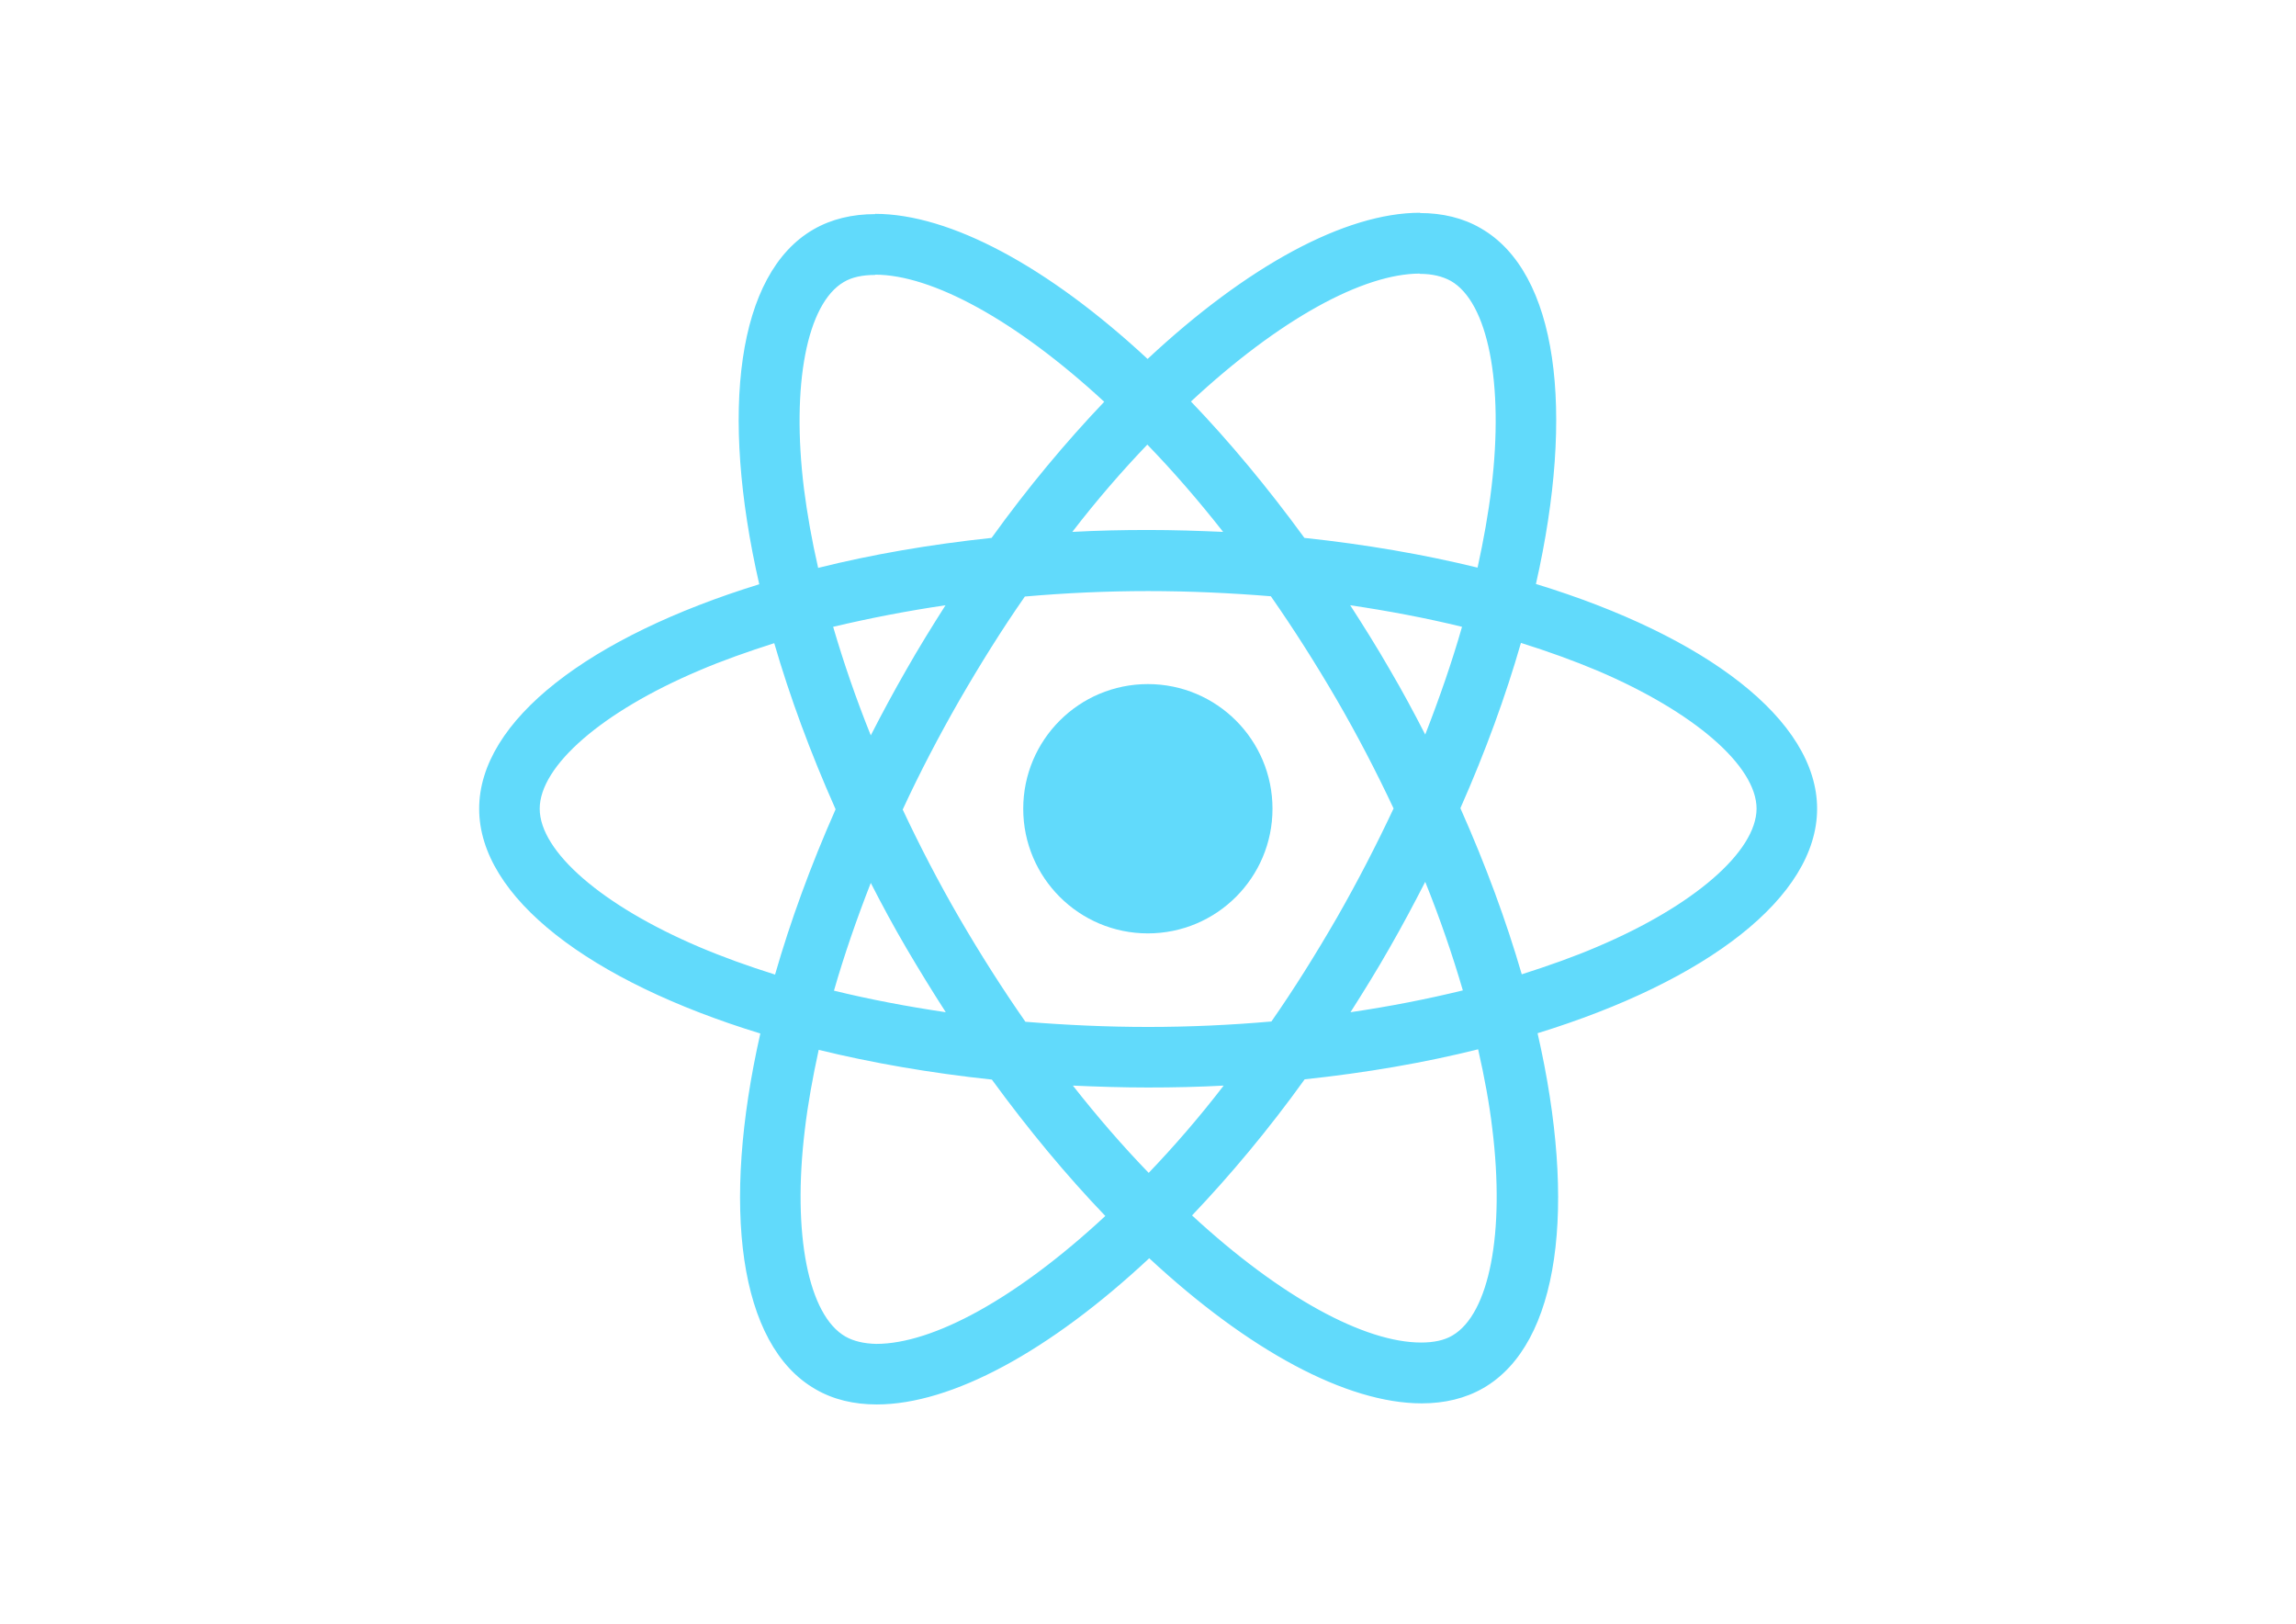
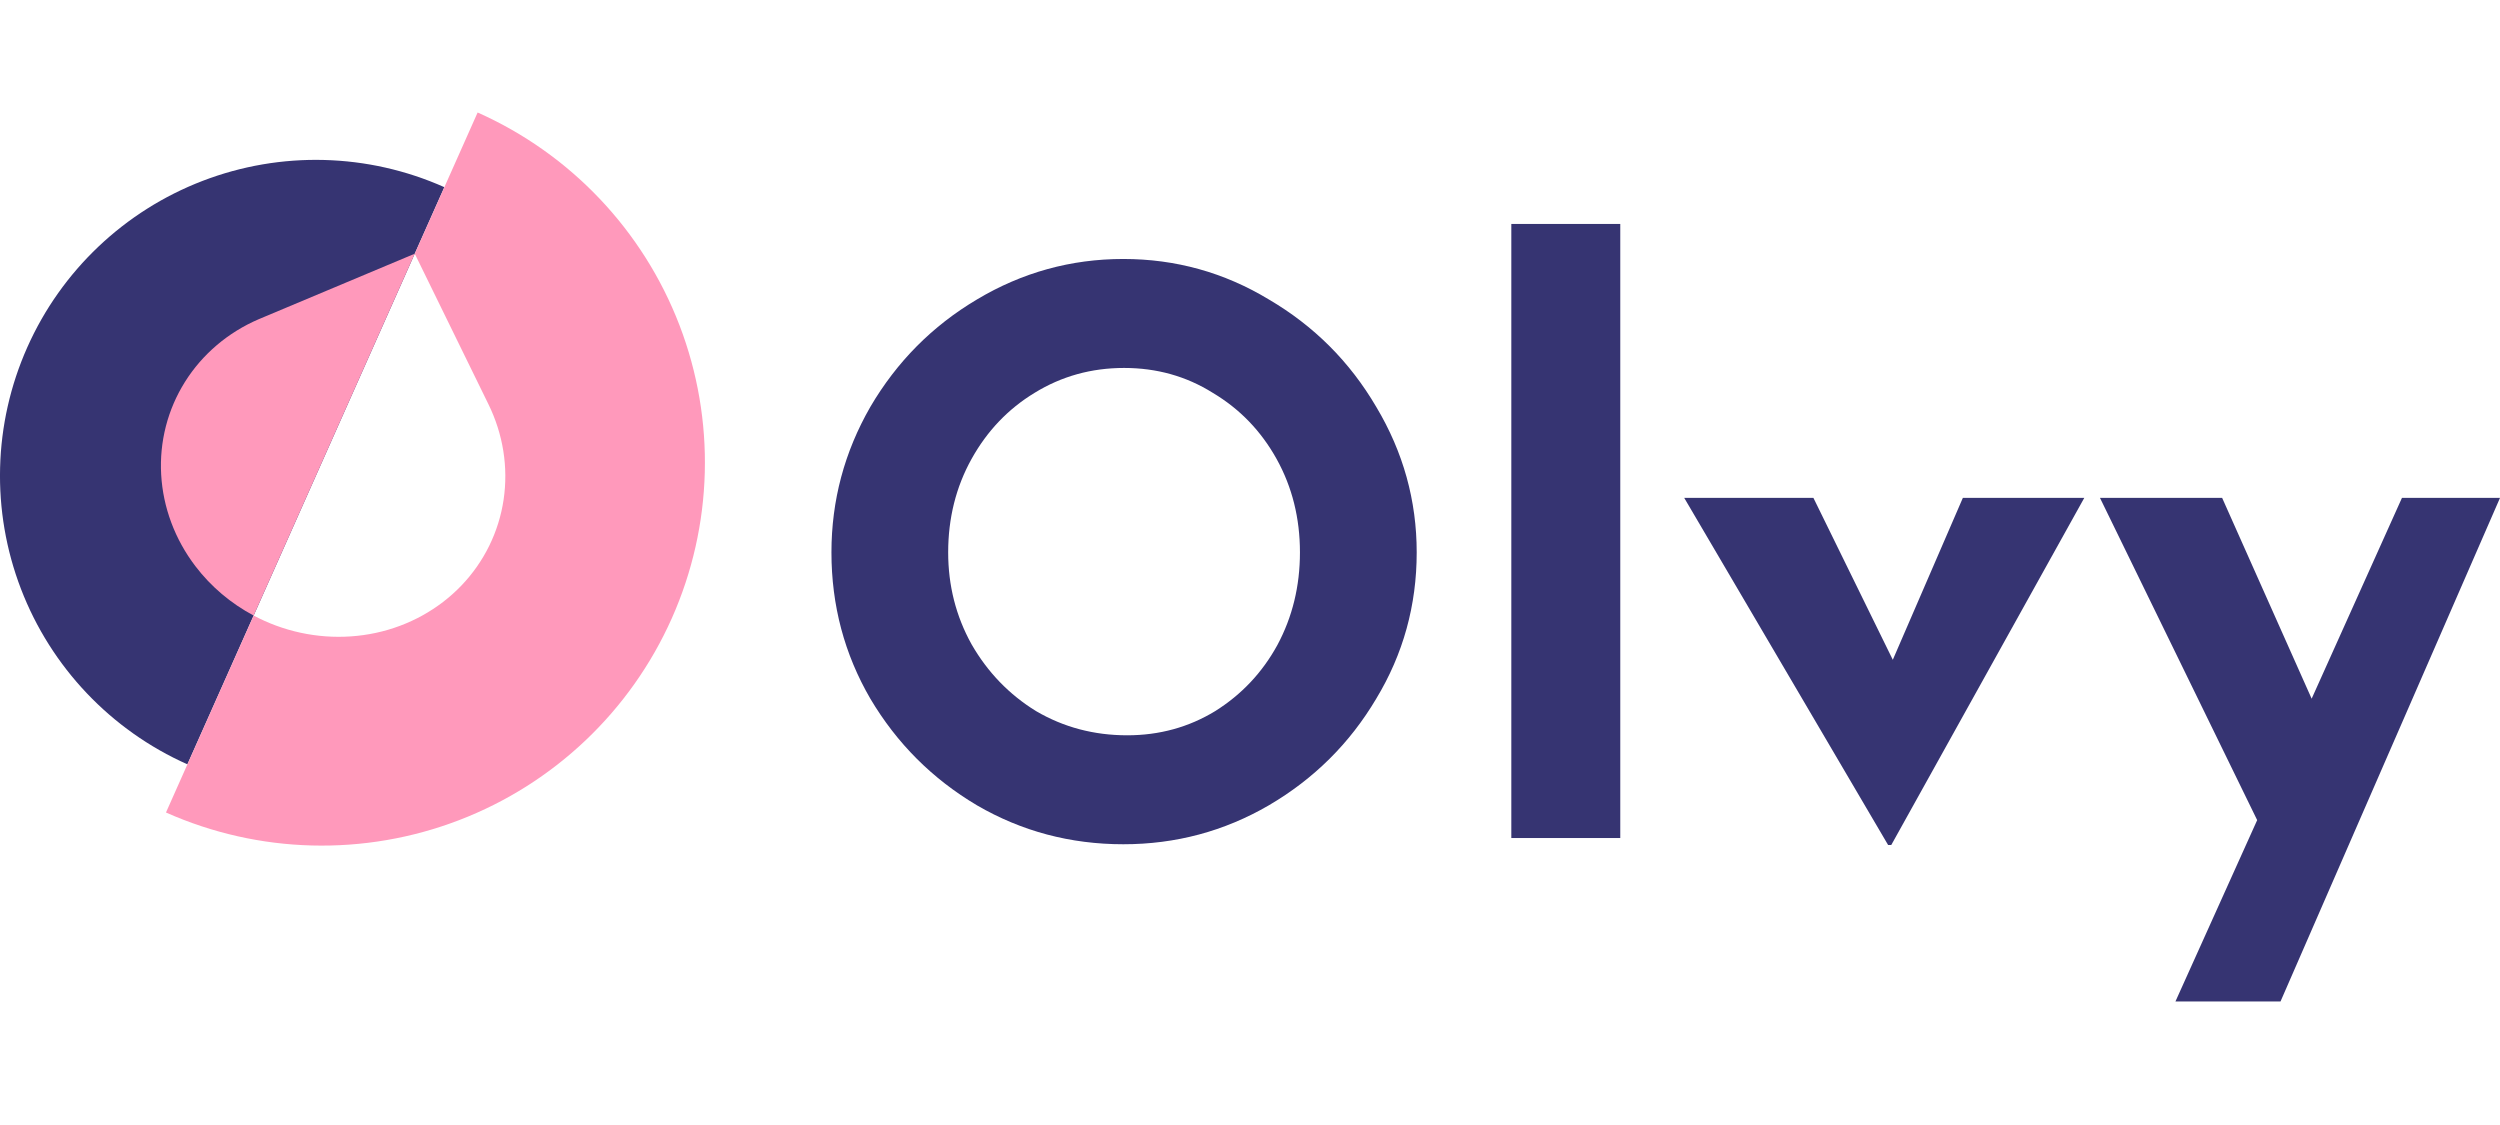
- <svg xmlns="http://www.w3.org/2000/svg" viewBox="0 0 841.9 595.3">
-   <g fill="#61DAFB">
-     <path d="M666.3 296.5c0-32.5-40.7-63.3-103.1-82.4 14.4-63.6 8-114.2-20.2-130.4-6.5-3.8-14.1-5.6-22.4-5.6v22.3c4.6 0 8.3.9 11.4 2.6 13.6 7.8 19.5 37.5 14.9 75.7-1.1 9.4-2.9 19.3-5.1 29.4-19.6-4.8-41-8.5-63.5-10.9-13.5-18.5-27.5-35.3-41.6-50 32.6-30.3 63.2-46.9 84-46.9V78c-27.5 0-63.5 19.6-99.9 53.6-36.4-33.8-72.4-53.2-99.9-53.2v22.3c20.7 0 51.4 16.5 84 46.6-14 14.7-28 31.4-41.3 49.9-22.6 2.4-44 6.1-63.6 11-2.3-10-4-19.7-5.2-29-4.7-38.2 1.1-67.9 14.6-75.8 3-1.8 6.9-2.6 11.5-2.6V78.5c-8.4 0-16 1.8-22.6 5.6-28.1 16.2-34.4 66.7-19.9 130.1-62.2 19.2-102.7 49.9-102.7 82.3 0 32.5 40.7 63.3 103.1 82.4-14.4 63.6-8 114.2 20.2 130.4 6.5 3.8 14.1 5.6 22.5 5.6 27.5 0 63.5-19.6 99.9-53.6 36.4 33.8 72.4 53.2 99.9 53.2 8.4 0 16-1.8 22.6-5.6 28.1-16.2 34.4-66.7 19.9-130.1 62-19.1 102.5-49.9 102.5-82.3zm-130.2-66.7c-3.7 12.9-8.3 26.2-13.5 39.5-4.1-8-8.4-16-13.1-24-4.6-8-9.5-15.8-14.4-23.4 14.2 2.1 27.9 4.7 41 7.9zm-45.8 106.5c-7.8 13.5-15.8 26.3-24.1 38.2-14.9 1.3-30 2-45.2 2-15.1 0-30.2-.7-45-1.9-8.3-11.9-16.4-24.6-24.2-38-7.6-13.1-14.5-26.4-20.8-39.8 6.2-13.4 13.2-26.8 20.7-39.9 7.8-13.5 15.8-26.3 24.1-38.2 14.9-1.3 30-2 45.2-2 15.1 0 30.2.7 45 1.9 8.3 11.9 16.4 24.6 24.2 38 7.6 13.1 14.5 26.4 20.8 39.8-6.3 13.4-13.2 26.8-20.7 39.9zm32.3-13c5.4 13.4 10 26.8 13.8 39.8-13.1 3.2-26.9 5.9-41.2 8 4.9-7.7 9.8-15.6 14.4-23.7 4.6-8 8.9-16.1 13-24.1zM421.2 430c-9.3-9.6-18.6-20.3-27.8-32 9 .4 18.2.7 27.5.7 9.4 0 18.7-.2 27.8-.7-9 11.7-18.3 22.4-27.5 32zm-74.4-58.9c-14.2-2.1-27.9-4.7-41-7.9 3.7-12.9 8.3-26.2 13.5-39.5 4.1 8 8.4 16 13.1 24 4.7 8 9.5 15.8 14.4 23.4zM420.7 163c9.3 9.6 18.6 20.3 27.8 32-9-.4-18.2-.7-27.5-.7-9.4 0-18.7.2-27.8.7 9-11.7 18.3-22.4 27.5-32zm-74 58.9c-4.9 7.7-9.8 15.6-14.4 23.7-4.6 8-8.9 16-13 24-5.4-13.4-10-26.8-13.8-39.8 13.1-3.1 26.9-5.8 41.2-7.9zm-90.5 125.2c-35.4-15.1-58.3-34.9-58.3-50.6 0-15.7 22.9-35.6 58.3-50.6 8.6-3.7 18-7 27.7-10.1 5.7 19.6 13.2 40 22.5 60.9-9.2 20.8-16.6 41.1-22.2 60.6-9.9-3.1-19.3-6.5-28-10.2zM310 490c-13.6-7.8-19.5-37.5-14.9-75.7 1.1-9.4 2.9-19.3 5.1-29.4 19.6 4.8 41 8.5 63.5 10.9 13.5 18.5 27.5 35.3 41.6 50-32.6 30.3-63.2 46.9-84 46.9-4.5-.1-8.3-1-11.3-2.7zm237.2-76.2c4.7 38.2-1.1 67.9-14.6 75.8-3 1.8-6.9 2.6-11.5 2.6-20.7 0-51.4-16.5-84-46.6 14-14.7 28-31.4 41.3-49.9 22.6-2.4 44-6.1 63.6-11 2.3 10.1 4.1 19.8 5.2 29.1zm38.5-66.7c-8.6 3.7-18 7-27.7 10.1-5.7-19.6-13.2-40-22.5-60.9 9.2-20.8 16.6-41.1 22.2-60.6 9.9 3.1 19.3 6.5 28.1 10.2 35.4 15.1 58.3 34.9 58.3 50.6-.1 15.7-23 35.6-58.4 50.6zM320.8 78.4z" />
-     <circle cx="420.9" cy="296.5" r="45.7" />
-     <path d="M520.5 78.1z" />
-   </g>
+ <svg xmlns="http://www.w3.org/2000/svg" width="80" height="36" viewBox="0 0 100 36" fill="none">
+   <path d="M17.774 2.987C14.713 1.624 11.235 1.533 8.107 2.734C4.979 3.935 2.455 6.33 1.092 9.391C-0.271 12.452 -0.362 15.93 0.839 19.058C2.04 22.186 4.435 24.71 7.496 26.073L17.774 2.987Z" fill="#363472" />
+   <path fill-rule="evenodd" clip-rule="evenodd" d="M18.364 28.306C14.569 29.763 10.352 29.653 6.639 28L10.146 20.122C10.433 20.275 10.731 20.409 11.039 20.523C12.324 20.998 13.715 21.099 15.035 20.815C16.355 20.53 17.544 19.872 18.454 18.924C19.363 17.976 19.952 16.78 20.144 15.488C20.337 14.195 20.125 12.864 19.535 11.664L16.59 5.648L19.105 0C22.818 1.653 25.722 4.713 27.179 8.508C28.635 12.302 28.525 16.52 26.872 20.233C25.219 23.946 22.158 26.85 18.364 28.306ZM16.59 5.648L10.349 8.268C9.12 8.796 8.093 9.669 7.399 10.775C6.704 11.882 6.373 13.173 6.447 14.485C6.521 15.797 6.996 17.071 7.814 18.145C8.436 18.963 9.234 19.637 10.146 20.122L16.59 5.648Z" fill="#FF99BB" />
+   <path d="M33.258 17.596C33.258 15.52 33.776 13.58 34.814 11.774C35.873 9.969 37.294 8.537 39.079 7.478C40.885 6.399 42.836 5.859 44.932 5.859C47.028 5.859 48.968 6.399 50.753 7.478C52.559 8.537 53.991 9.969 55.049 11.774C56.129 13.58 56.668 15.52 56.668 17.596C56.668 19.713 56.129 21.663 55.049 23.448C53.991 25.233 52.559 26.655 50.753 27.713C48.968 28.751 47.028 29.27 44.932 29.27C42.815 29.27 40.864 28.751 39.079 27.713C37.294 26.655 35.873 25.233 34.814 23.448C33.776 21.663 33.258 19.713 33.258 17.596ZM37.927 17.596C37.927 18.924 38.239 20.148 38.861 21.269C39.505 22.39 40.366 23.282 41.445 23.946C42.545 24.59 43.759 24.912 45.087 24.912C46.374 24.912 47.547 24.59 48.605 23.946C49.664 23.282 50.494 22.4 51.096 21.3C51.697 20.18 51.998 18.945 51.998 17.596C51.998 16.226 51.687 14.981 51.065 13.86C50.442 12.739 49.591 11.857 48.512 11.214C47.453 10.55 46.27 10.218 44.963 10.218C43.655 10.218 42.462 10.55 41.383 11.214C40.324 11.857 39.484 12.739 38.861 13.86C38.239 14.981 37.927 16.226 37.927 17.596Z" fill="#363472" />
+   <path d="M64.811 4.458V29.021H60.453V4.458H64.811Z" fill="#363472" />
+   <path d="M83.371 15.416L75.65 29.301H75.525L67.369 15.416H72.537L75.712 21.892L78.514 15.416H83.371Z" fill="#363472" />
+   <path d="M100 15.416L91.221 35.558H87.018L90.287 28.305L83.999 15.416H88.886L92.466 23.448L96.078 15.416H100Z" fill="#363472" />
</svg>
